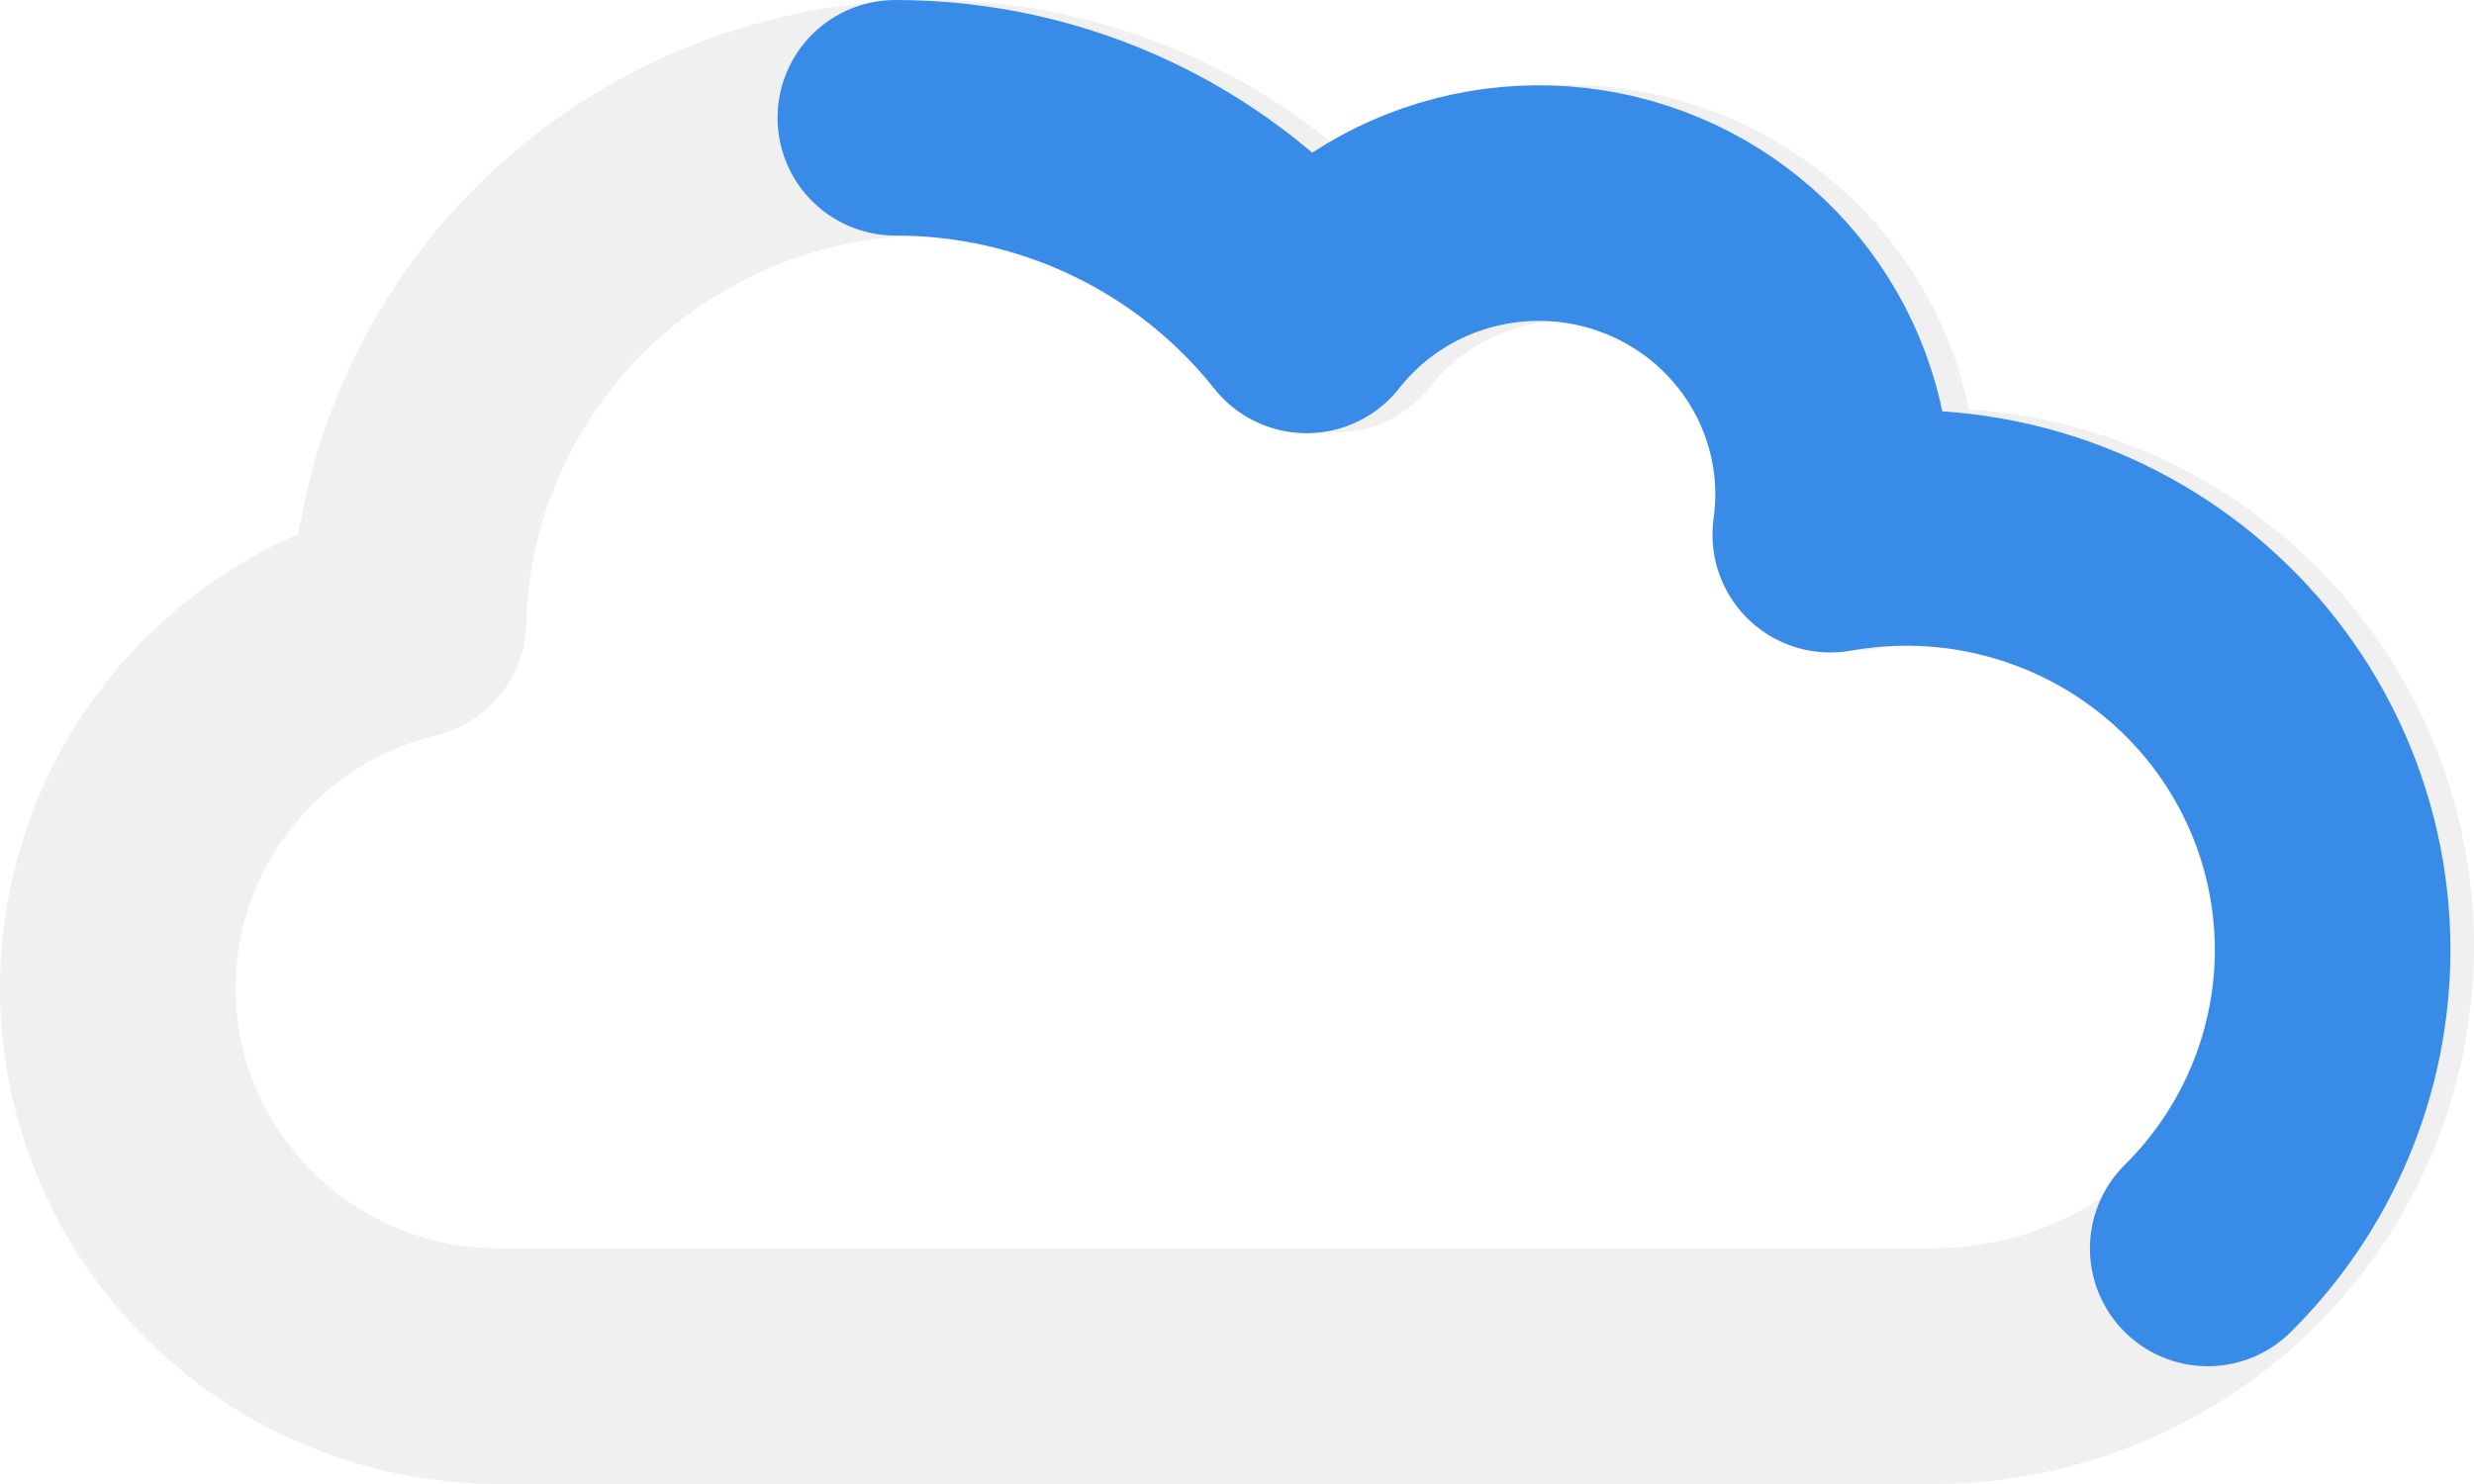
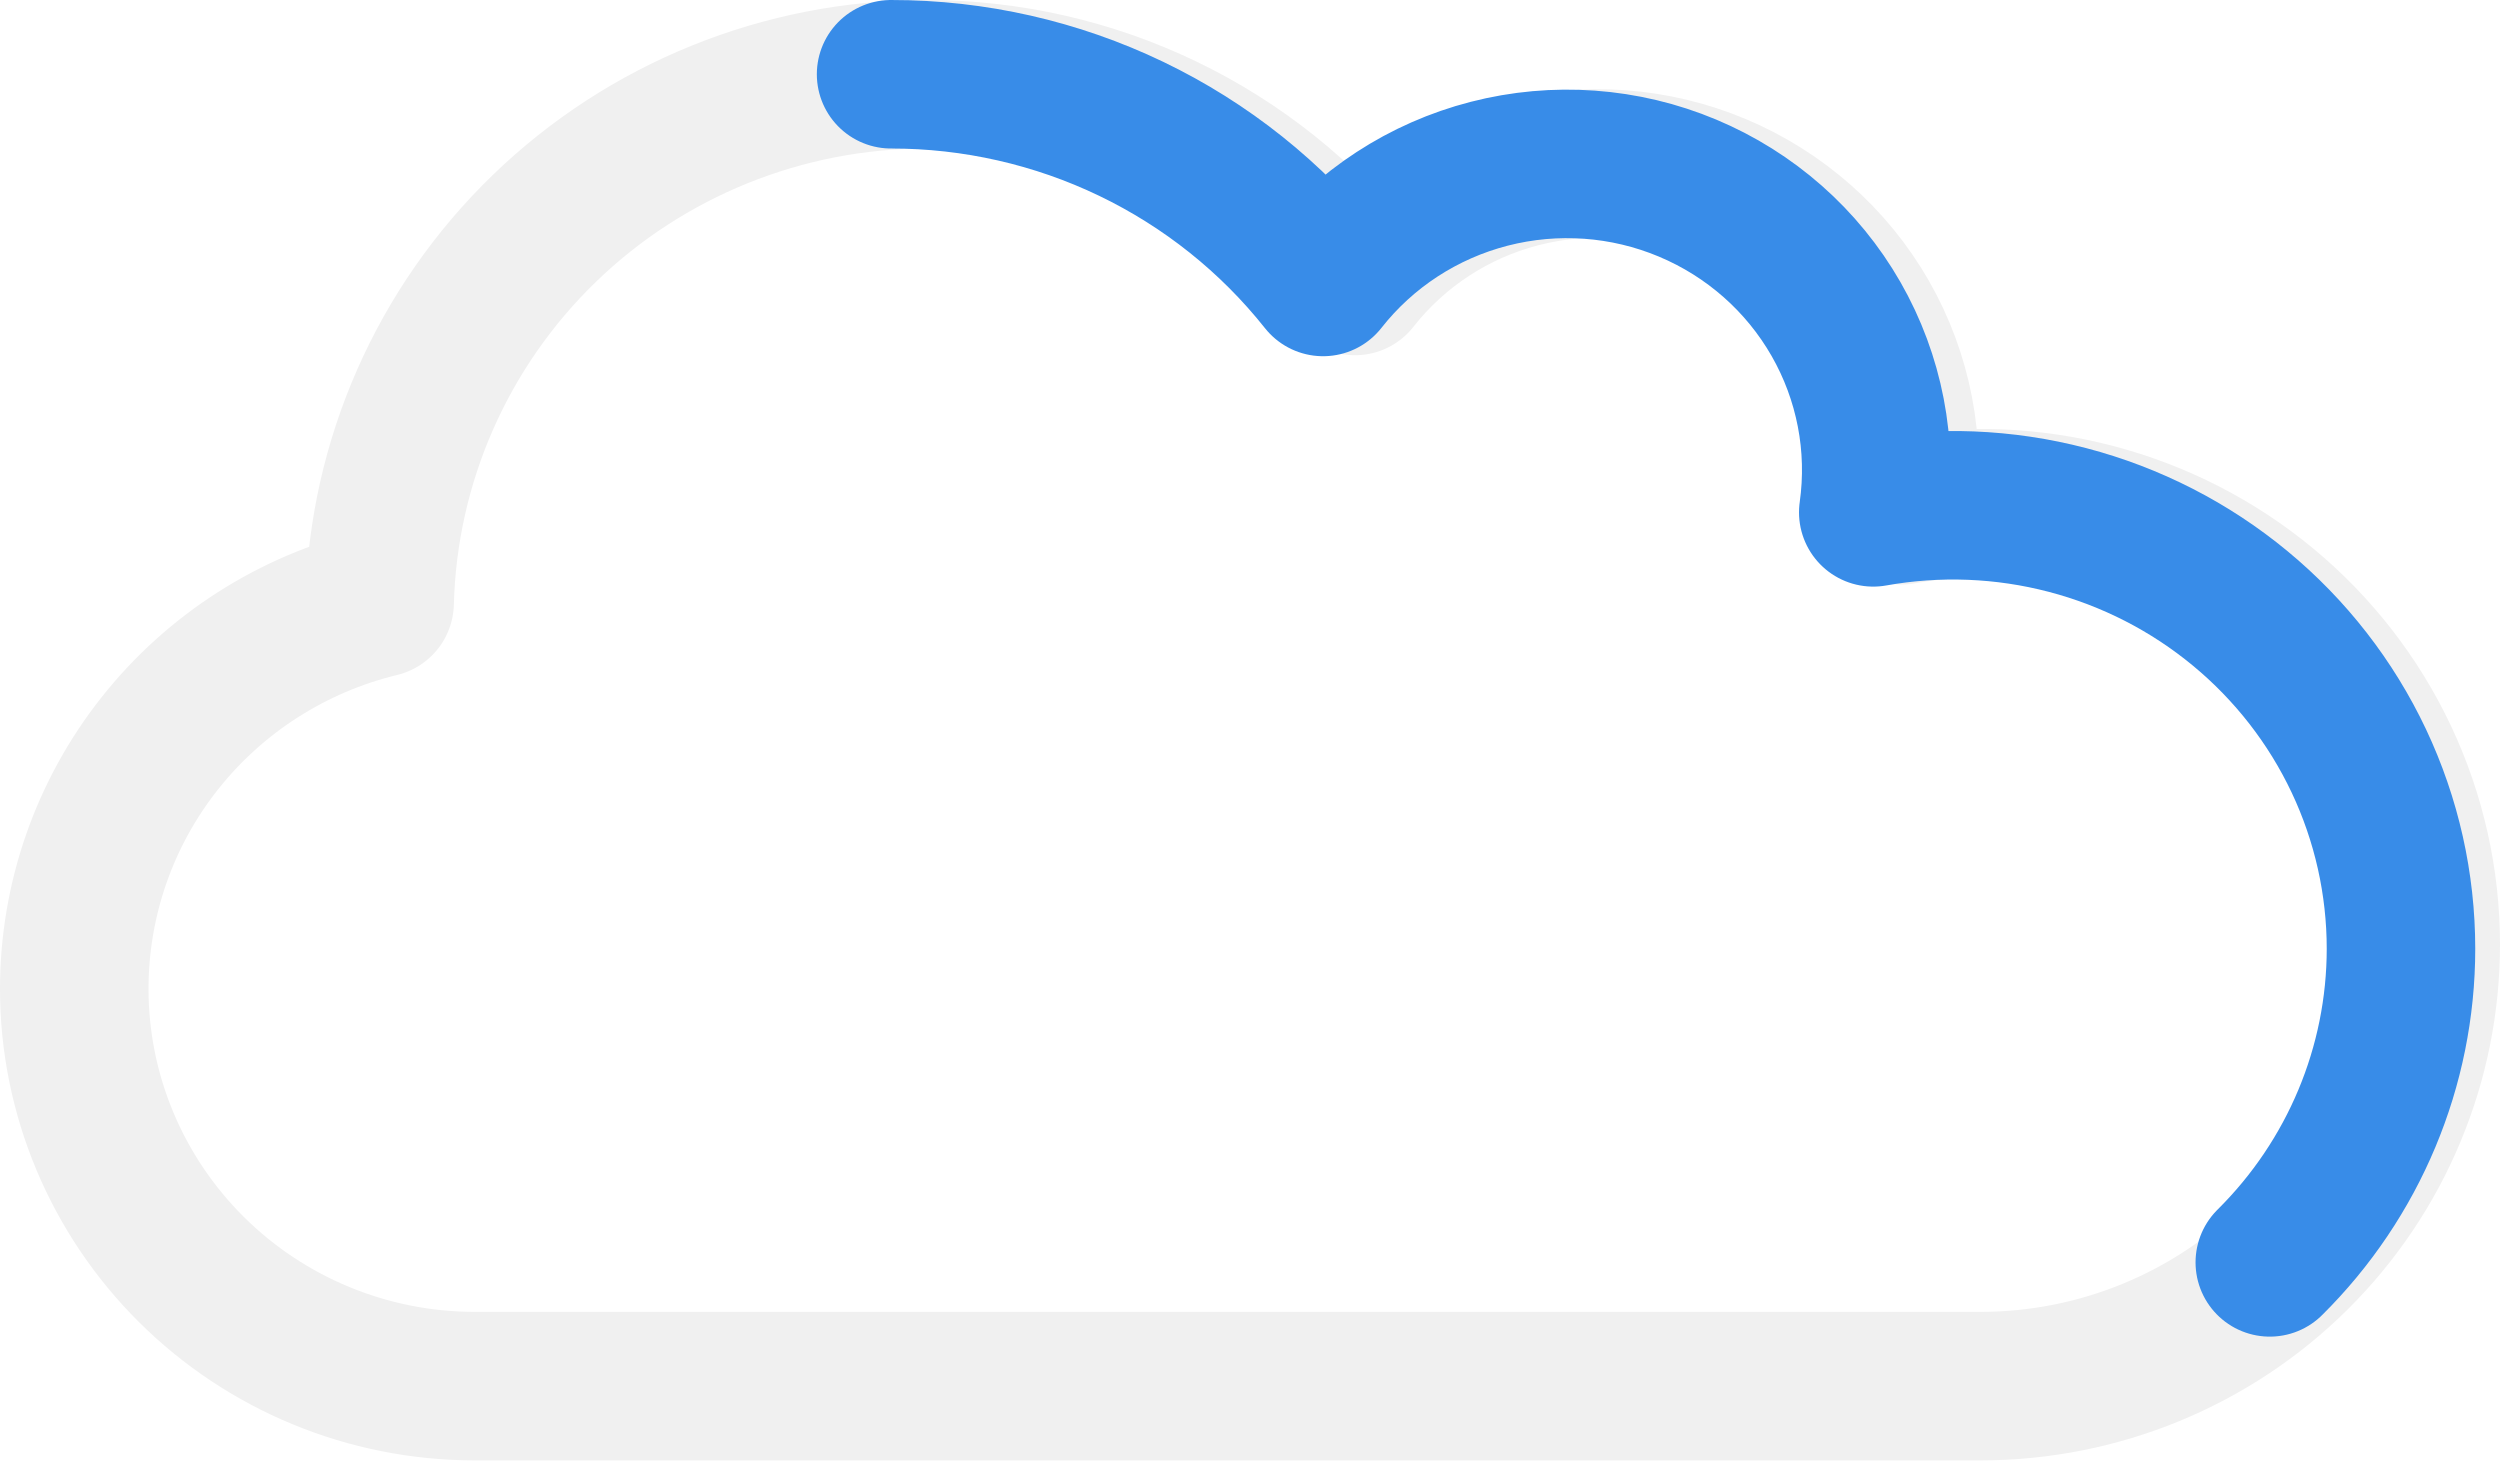
- <svg xmlns="http://www.w3.org/2000/svg" width="105" height="63" viewBox="0 0 105 63" fill="none">
-   <path d="M5 41.947C5 38.353 6.215 34.863 8.452 32.036C10.689 29.208 13.818 27.207 17.337 26.353C17.483 20.643 19.872 15.214 23.994 11.226C28.116 7.237 33.647 5.003 39.406 5C42.745 4.998 46.04 5.748 49.044 7.195C52.047 8.641 54.679 10.746 56.742 13.351C58.421 11.212 60.764 9.683 63.408 9.001C66.053 8.318 68.85 8.52 71.367 9.576C73.883 10.632 75.978 12.482 77.326 14.839C78.674 17.197 79.2 19.93 78.822 22.614C81.412 22.149 84.074 22.254 86.618 22.921C89.163 23.589 91.529 24.802 93.549 26.476C95.568 28.15 97.193 30.243 98.308 32.608C99.423 34.973 100 37.552 100 40.163C99.998 44.891 98.105 49.425 94.735 52.77C91.365 56.114 86.795 57.995 82.028 58H21.149C16.863 57.991 12.756 56.295 9.73 53.285C6.703 50.276 4.998 46.198 5 41.947Z" stroke="#F0F0F0" stroke-width="10" stroke-linejoin="round" />
-   <path d="M38 5C41.361 4.998 44.679 5.752 47.702 7.205C50.726 8.659 53.376 10.774 55.453 13.391C57.142 11.242 59.501 9.706 62.163 9.02C64.825 8.334 67.642 8.537 70.175 9.598C72.708 10.659 74.817 12.518 76.174 14.887C77.531 17.256 78.061 20.002 77.68 22.699C80.288 22.232 82.967 22.337 85.529 23.008C88.09 23.678 90.472 24.898 92.505 26.58C94.539 28.261 96.174 30.365 97.297 32.741C98.419 35.117 99 37.709 99 40.332C98.998 45.083 97.092 49.639 93.7 53" stroke="#388CE8" stroke-width="10" stroke-linecap="round" stroke-linejoin="round" />
+ <svg xmlns="http://www.w3.org/2000/svg" width="101" height="59" viewBox="0 0 101 59" fill="none">
+   <path d="M3 39.947C3 36.353 4.215 32.863 6.452 30.036C8.689 27.208 11.818 25.207 15.337 24.353C15.483 18.643 17.872 13.214 21.994 9.226C26.116 5.237 31.647 3.003 37.406 3C40.745 2.998 44.04 3.748 47.044 5.195C50.047 6.641 52.679 8.746 54.742 11.351C56.421 9.212 58.764 7.683 61.408 7.001C64.053 6.318 66.85 6.52 69.367 7.576C71.883 8.632 73.978 10.482 75.326 12.839C76.674 15.197 77.2 17.93 76.822 20.614C79.412 20.149 82.074 20.254 84.618 20.921C87.163 21.589 89.529 22.802 91.549 24.476C93.568 26.15 95.193 28.243 96.308 30.608C97.423 32.973 98 35.552 98 38.163C97.998 42.891 96.105 47.425 92.735 50.77C89.365 54.114 84.795 55.995 80.028 56H19.149C14.863 55.991 10.756 54.295 7.73 51.285C4.703 48.276 2.998 44.198 3 39.947Z" stroke="#F0F0F0" stroke-width="6" stroke-linejoin="round" />
+   <path d="M36 3C39.361 2.998 42.679 3.752 45.702 5.205C48.726 6.659 51.376 8.774 53.453 11.391C55.142 9.242 57.501 7.706 60.163 7.02C62.825 6.334 65.642 6.537 68.175 7.598C70.708 8.659 72.817 10.518 74.174 12.887C75.531 15.256 76.061 18.002 75.68 20.699C78.288 20.232 80.967 20.337 83.529 21.008C86.09 21.678 88.472 22.898 90.505 24.58C92.539 26.261 94.174 28.365 95.297 30.741C96.419 33.117 97 35.709 97 38.332C96.998 43.083 95.092 47.639 91.7 51" stroke="#388CE8" stroke-width="6" stroke-linecap="round" stroke-linejoin="round" />
</svg>
